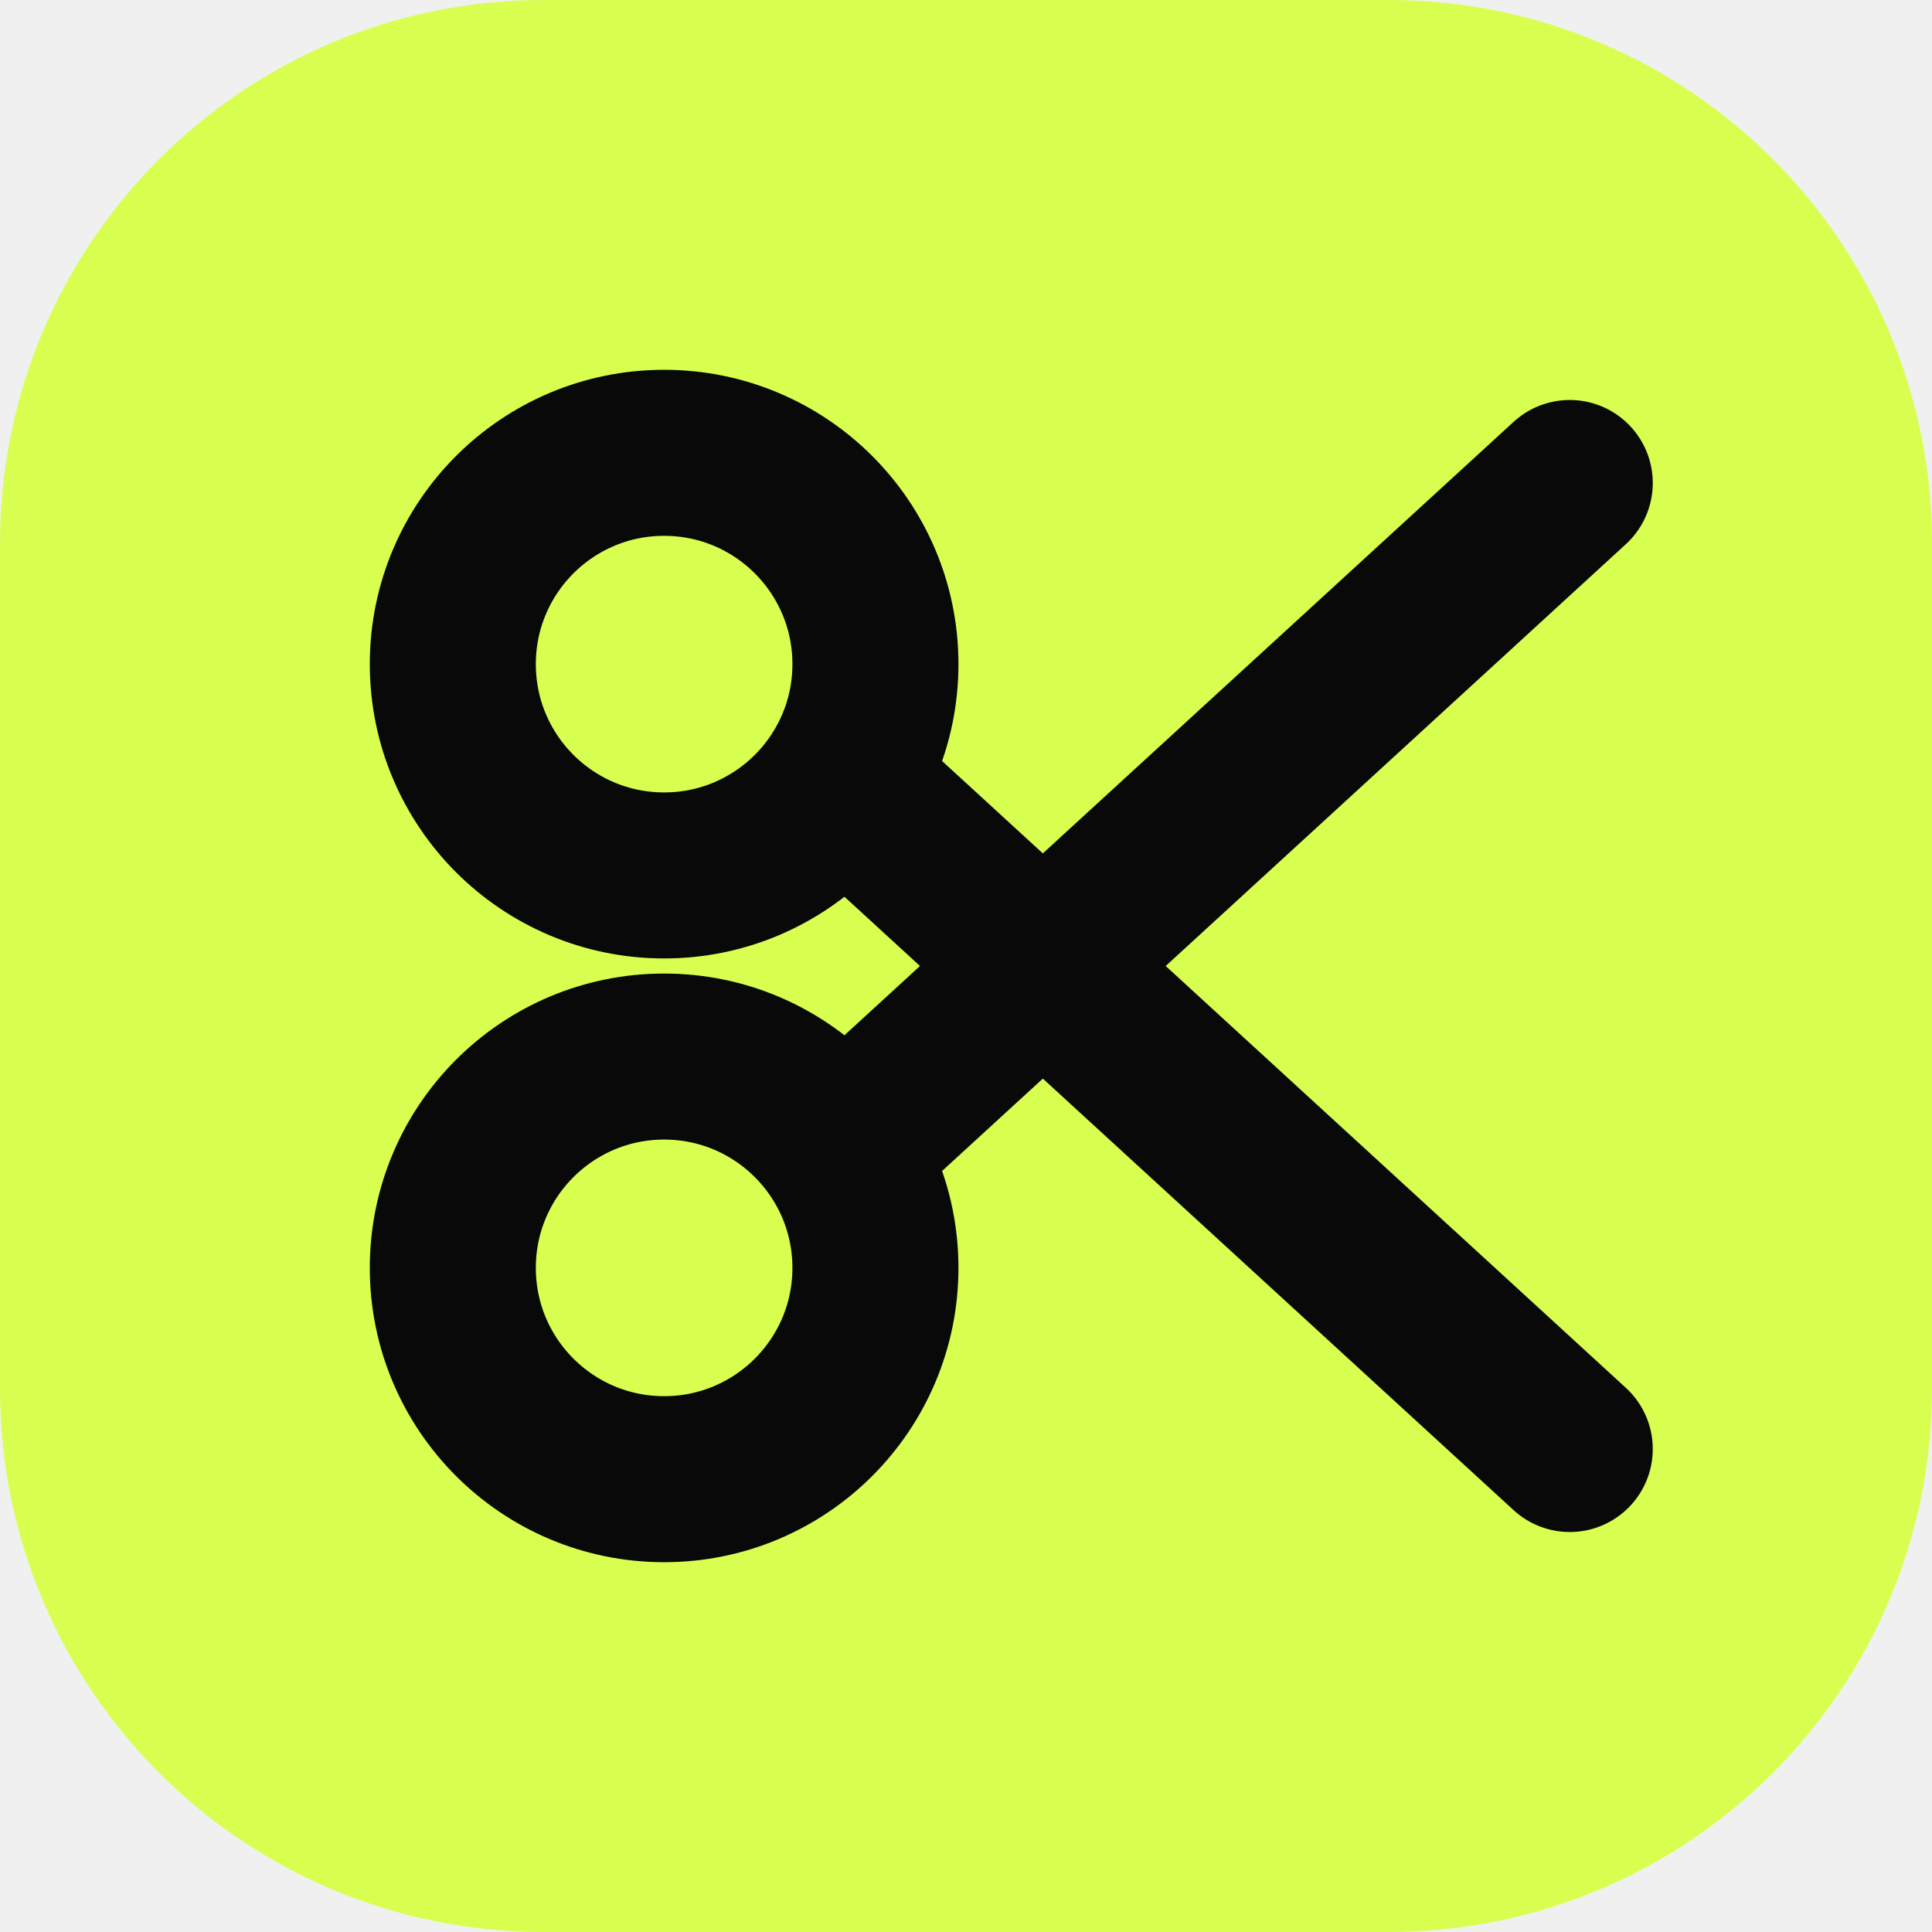
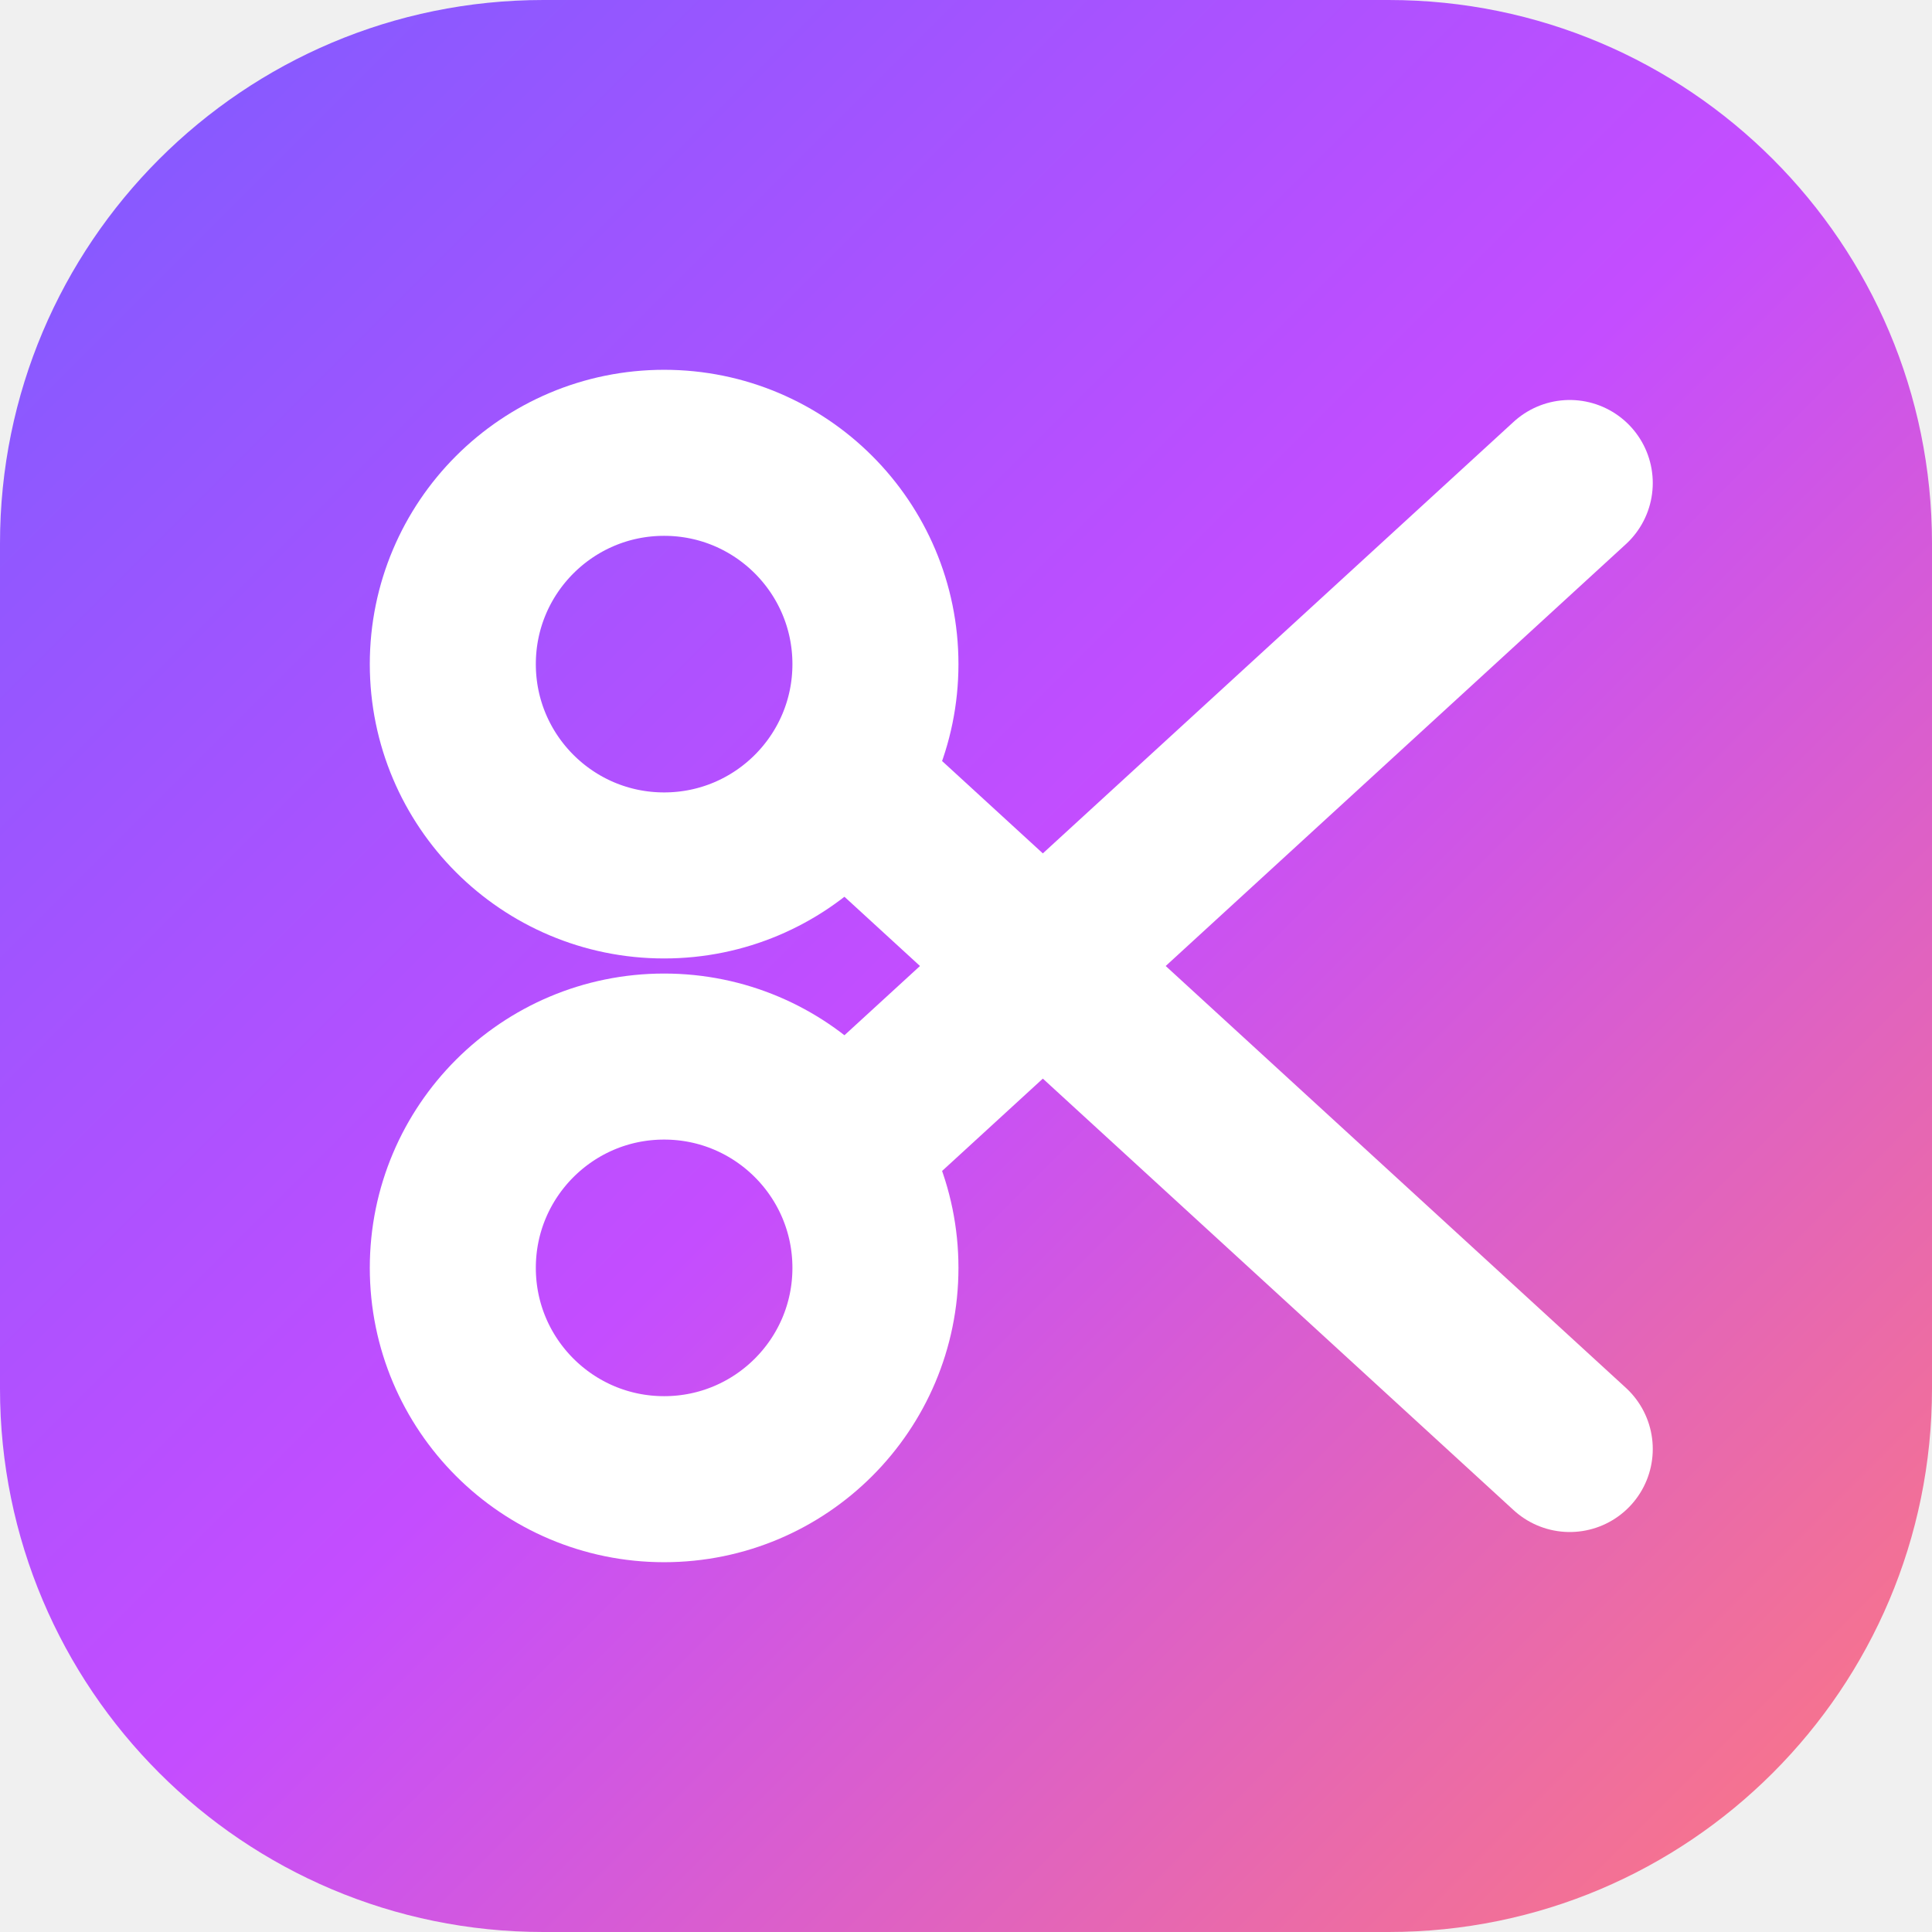
<svg xmlns="http://www.w3.org/2000/svg" viewBox="0 0 64 64">
-   <rect width="64" height="64" rx="18" fill="#D8FF4F" />
-   <g fill="none" stroke="#080908" stroke-width="5.5" stroke-linecap="round" stroke-linejoin="round">
+   <defs>
+     <linearGradient id="g" x1="0" y1="0" x2="1" y2="1">
+       <stop offset="0" stop-color="#7C5CFF" />
+       <stop offset="0.5" stop-color="#C44DFF" />
+       <stop offset="1" stop-color="#FF7A7A" />
+     </linearGradient>
+   </defs>
+   <rect width="64" height="64" rx="18" fill="url(#g)" />
+   <g fill="none" stroke="#FFFFFF" stroke-width="5.5" stroke-linecap="round" stroke-linejoin="round">
    <circle cx="22" cy="22" r="7" />
    <circle cx="22" cy="42" r="7" />
    <path d="M28 26 52 48M28 38 52 16" />
  </g>
</svg>
